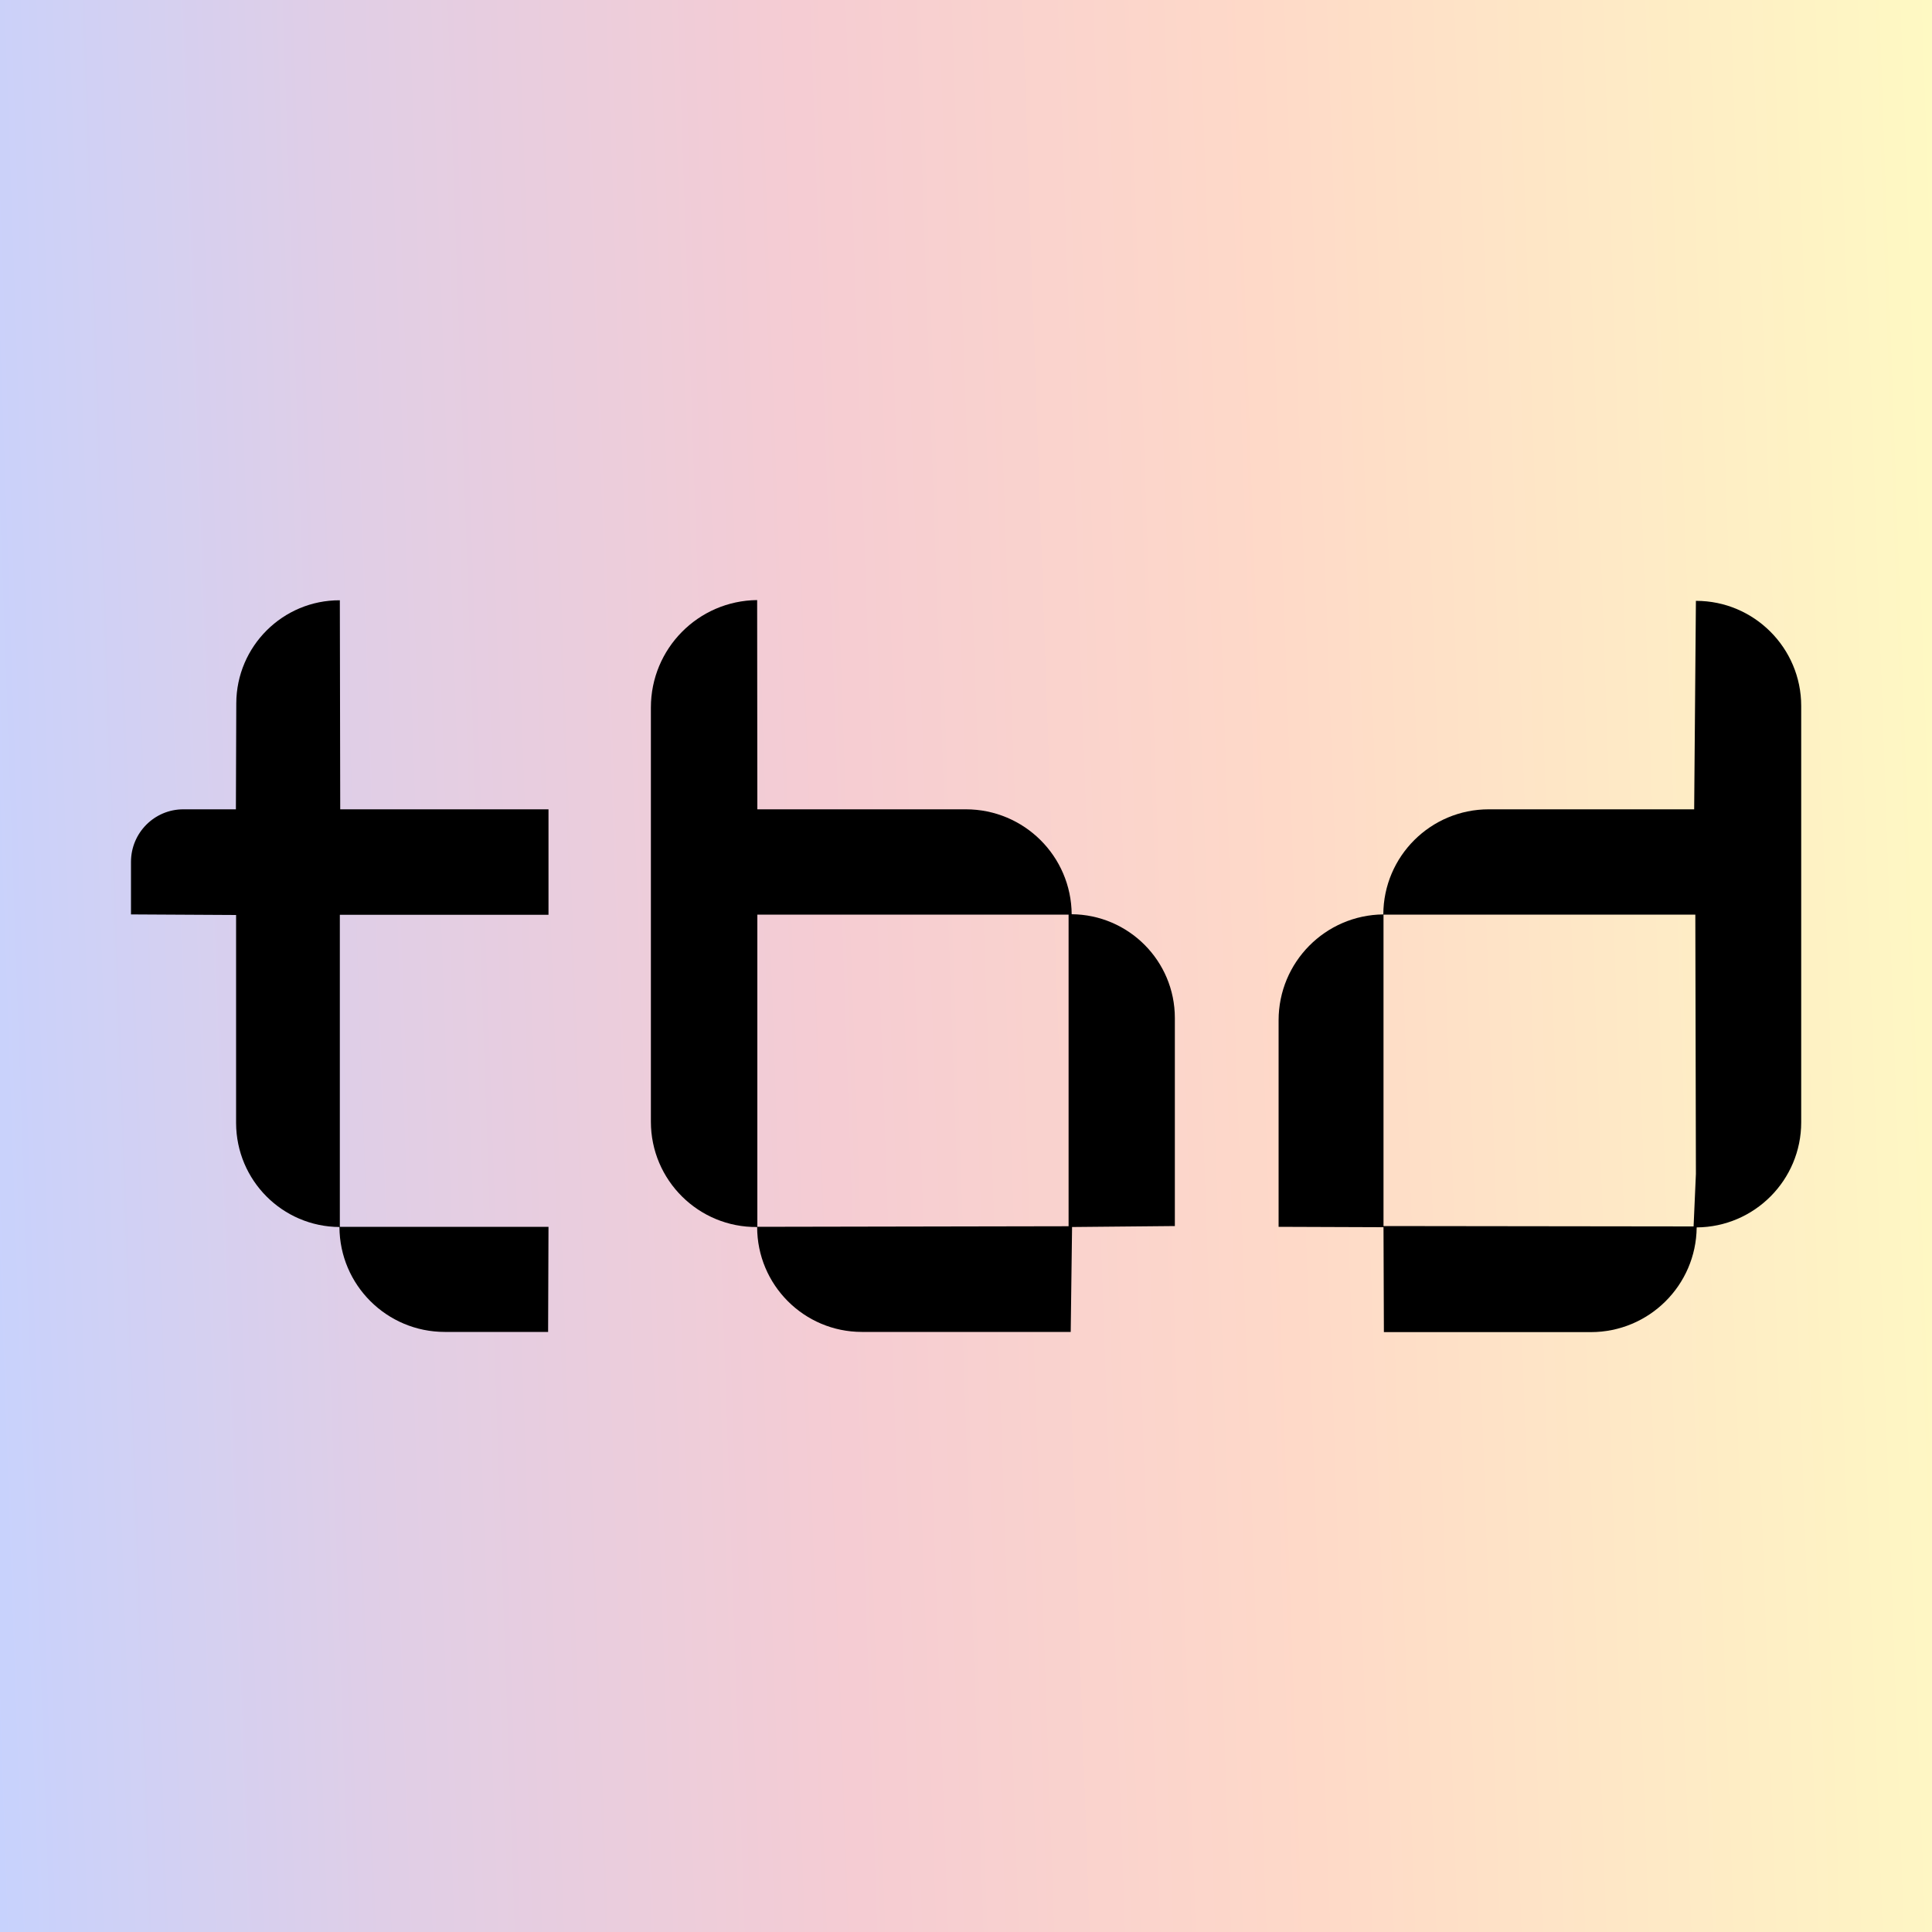
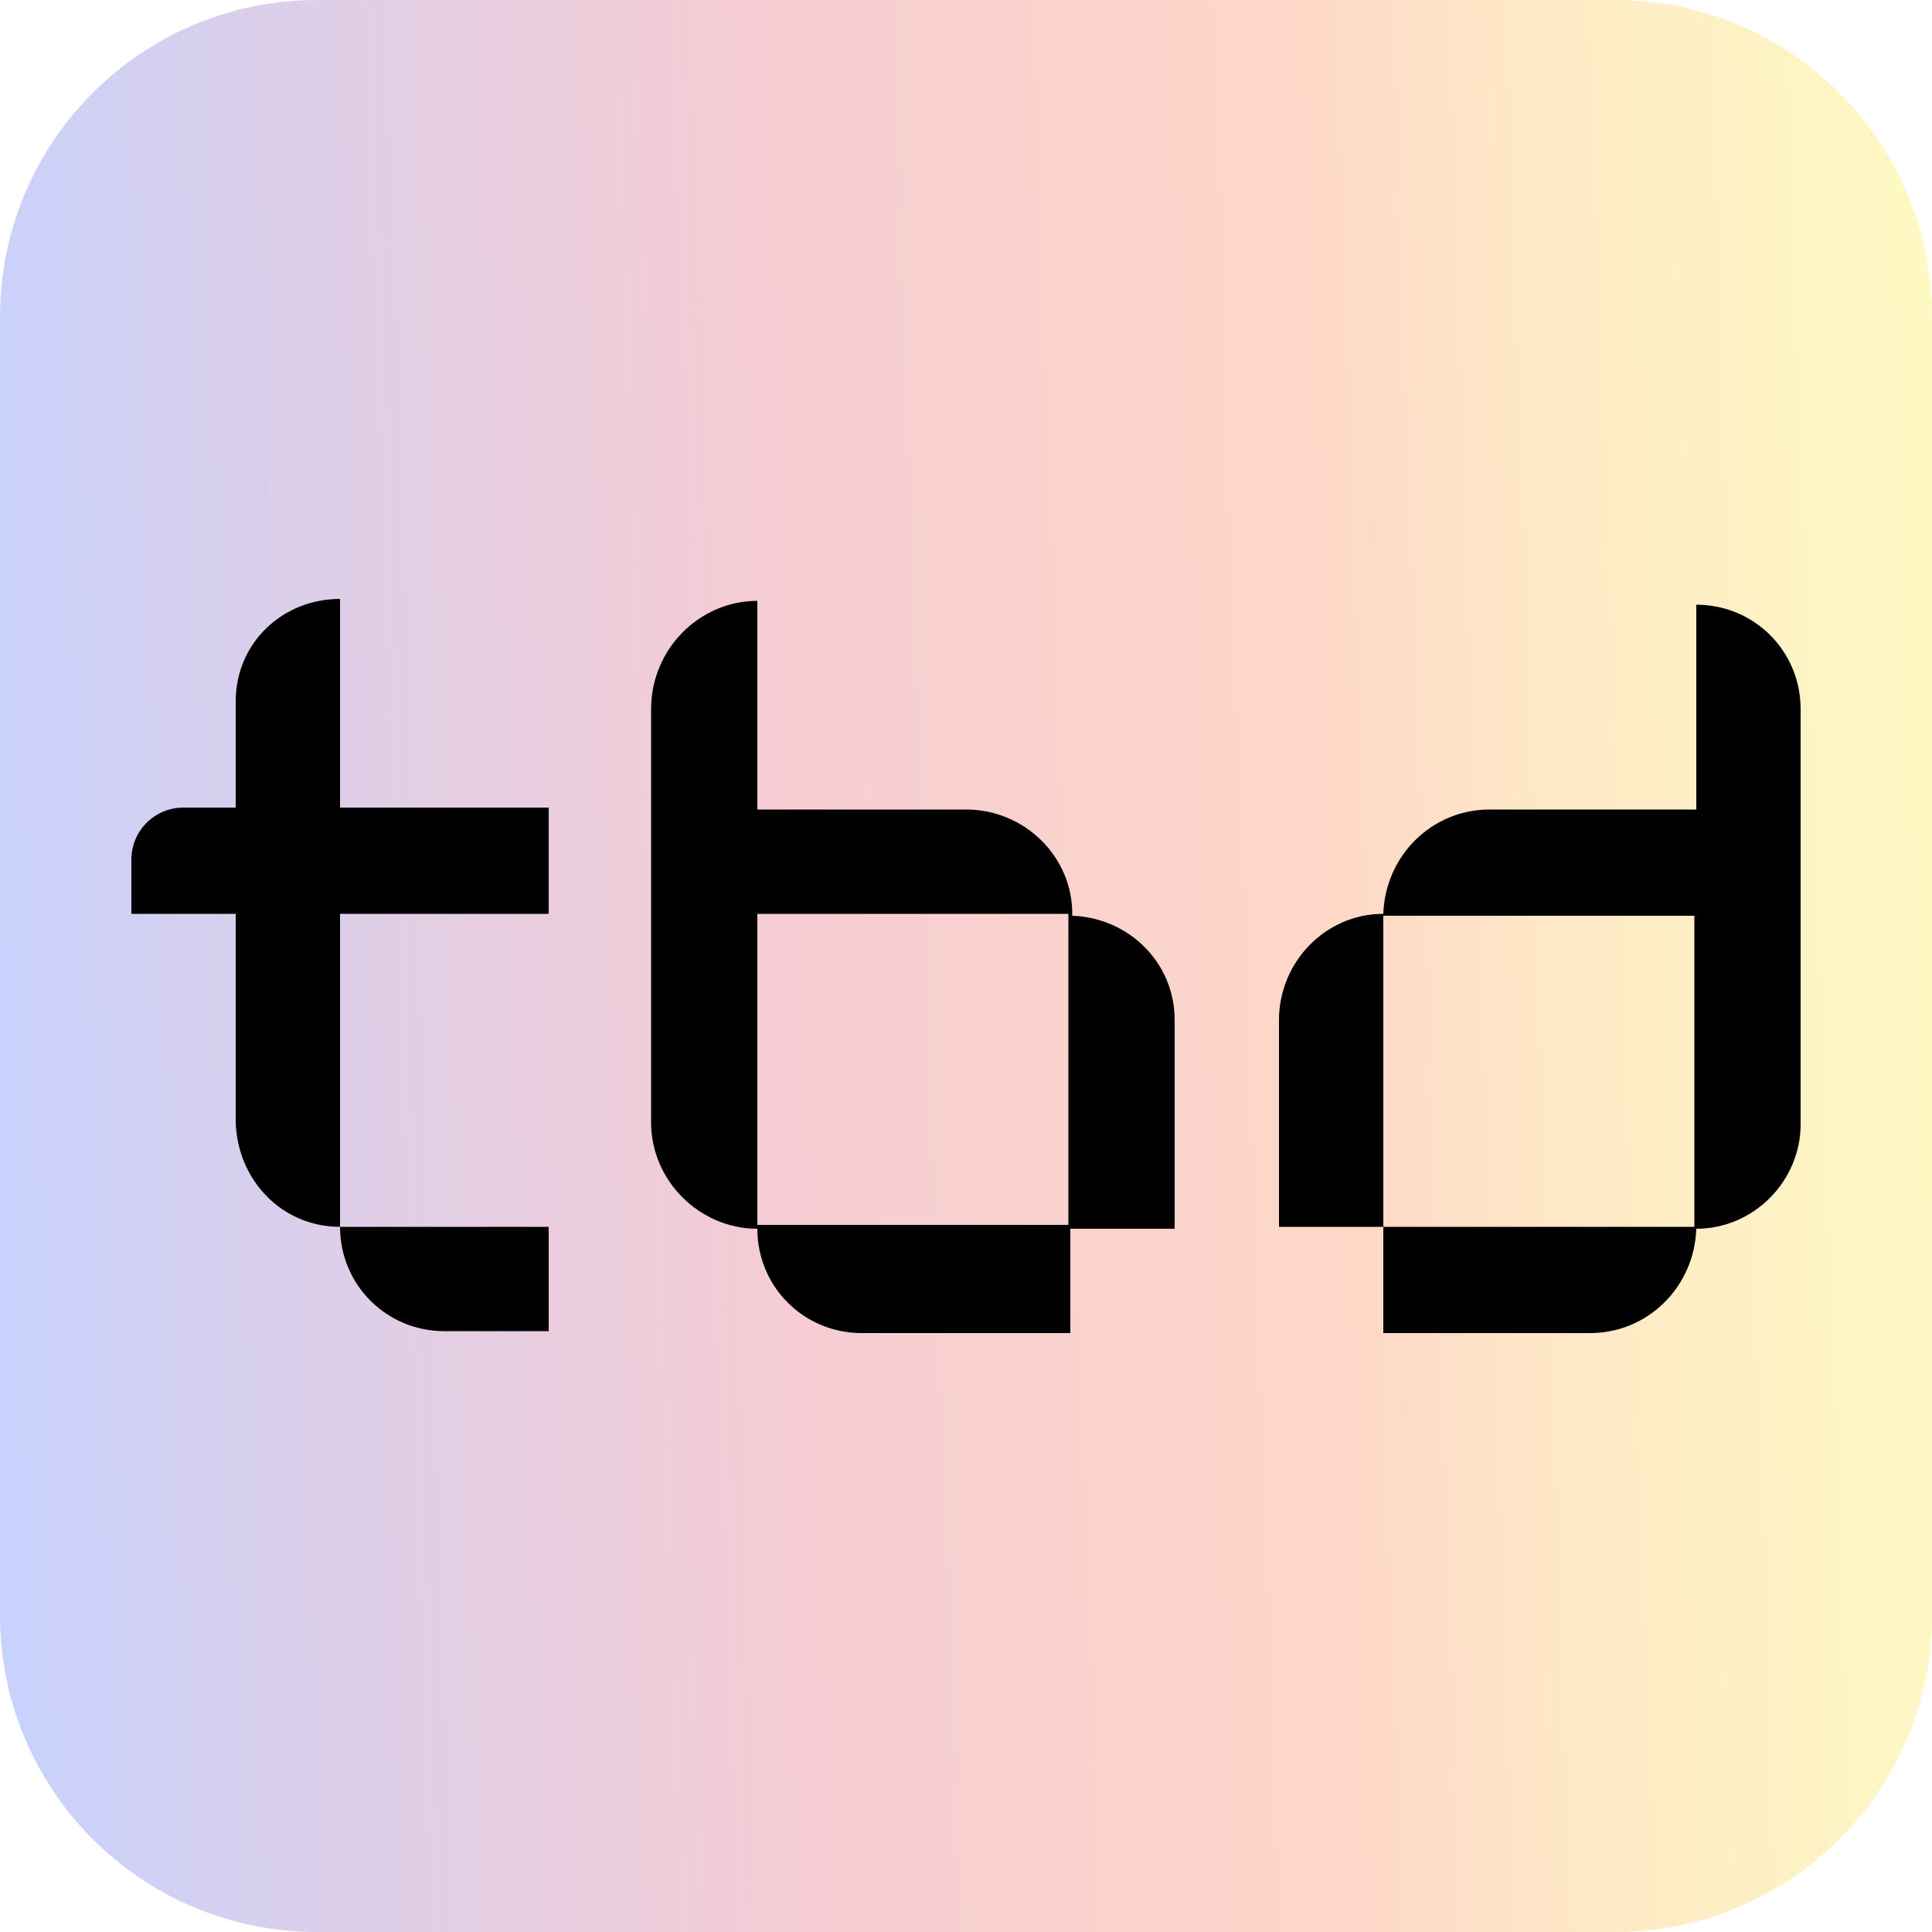
- <svg xmlns="http://www.w3.org/2000/svg" id="Layer_2" data-name="Layer 2" viewBox="0 0 100 100">
+ <svg xmlns="http://www.w3.org/2000/svg" id="Layer_2" version="1.1" viewBox="0 0 100 100">
  <defs>
    <style>
-       .cls-1 {
-         fill: url(#New_Gradient_Swatch_2);
+       .st0 {
+         fill: url(#linear-gradient);
      }
    </style>
-     <linearGradient id="New_Gradient_Swatch_2" data-name="New Gradient Swatch 2" x1="-1.68" y1="51.8" x2="101.68" y2="48.2" gradientUnits="userSpaceOnUse">
+     <linearGradient id="linear-gradient" x1="-1.1" y1="50.2" x2="101.1" y2="53.8" gradientTransform="translate(0 102) scale(1 -1)" gradientUnits="userSpaceOnUse">
      <stop offset="0" stop-color="#c7d2fd" />
      <stop offset=".2" stop-color="#e0cee6" />
-       <stop offset=".43" stop-color="#f5ccd3" />
-       <stop offset=".66" stop-color="#fed9c8" />
-       <stop offset=".83" stop-color="#fee9c6" />
+       <stop offset=".4" stop-color="#f5ccd3" />
+       <stop offset=".7" stop-color="#fed9c8" />
+       <stop offset=".8" stop-color="#fee9c6" />
      <stop offset="1" stop-color="#fef9c3" />
    </linearGradient>
  </defs>
-   <rect class="cls-1" width="100" height="100" />
+   <rect class="st0" width="100" height="100" rx="16.4" ry="16.4" />
  <g>
-     <path d="M55.47,47.33h0c-.02-3.01-2.46-5.44-5.48-5.44h-10.79s-.01-10.83-.01-10.83h0c-3.05.03-5.5,2.51-5.5,5.56v21.44c0,3.03,2.47,5.48,5.5,5.45h0s0,0,0,0c0,3,2.43,5.43,5.42,5.43h10.81s.07-5.43.07-5.43l5.32-.05v-10.77c0-2.95-2.39-5.35-5.35-5.37ZM39.2,63.5v-16.16s16.11,0,16.11,0v16.13s-16.11.03-16.11.03Z" />
-     <path d="M87.78,31.09l-.09,10.8h-10.63c-3.01,0-5.45,2.43-5.46,5.44h0s0,0,0,0c-3,.03-5.42,2.47-5.42,5.48v10.69s5.43.02,5.43.02l.02,5.43h10.71c3.01,0,5.45-2.42,5.48-5.42h0s0,0,0,0c2.99-.02,5.41-2.45,5.41-5.44v-21.55c0-3-2.44-5.44-5.44-5.44h0ZM87.66,63.48l-16.05-.02v-16.12s16.14,0,16.14,0l.03,13.42-.12,2.72Z" />
-     <path d="M28.38,68.94h-5.36c-3,0-5.44-2.43-5.45-5.43h0s0,0,0,0c-2.96-.02-5.34-2.42-5.35-5.38v-10.77s-5.44-.03-5.44-.03v-2.72c0-1.5,1.21-2.72,2.71-2.72h2.72s.02-5.49.02-5.49c.01-2.95,2.41-5.34,5.36-5.33h0s.02,10.82.02,10.82h10.78s0,5.46,0,5.46h-10.8s0,16.15,0,16.15h10.8s-.02,5.45-.02,5.45Z" />
+     <path d="M55.5,47.3h0c0-3-2.5-5.4-5.5-5.4h-10.8v-10.8h0c-3,0-5.5,2.5-5.5,5.6v21.4c0,3,2.5,5.5,5.5,5.5h0c0,3,2.4,5.4,5.4,5.4h10.8v-5.4c0,0,5.4,0,5.4,0v-10.8c0-3-2.4-5.3-5.3-5.4h0ZM39.2,63.5v-16.2h16.1v16.1h-16.1Z" />
+     <path d="M87.8,31.1v10.8h-10.7c-3,0-5.4,2.4-5.5,5.4h0c-3,0-5.4,2.5-5.4,5.5v10.7h5.4s0,5.5,0,5.5h10.7c3,0,5.4-2.4,5.5-5.4h0c3,0,5.4-2.5,5.4-5.4v-21.5c0-3-2.4-5.4-5.4-5.4h0ZM87.7,63.5h-16.1v-16.1h16.1v13.4s0,2.7,0,2.7Z" />
+     <path d="M28.4,68.9h-5.4c-3,0-5.4-2.4-5.4-5.4h0c-3,0-5.3-2.4-5.4-5.4v-10.8h-5.4v-2.8c0-1.5,1.2-2.7,2.7-2.7h2.7v-5.5c0-3,2.4-5.3,5.4-5.3h0v10.8h10.8v5.5h-10.8v16.2h10.8v5.4s0,0,0,0Z" />
  </g>
</svg>
